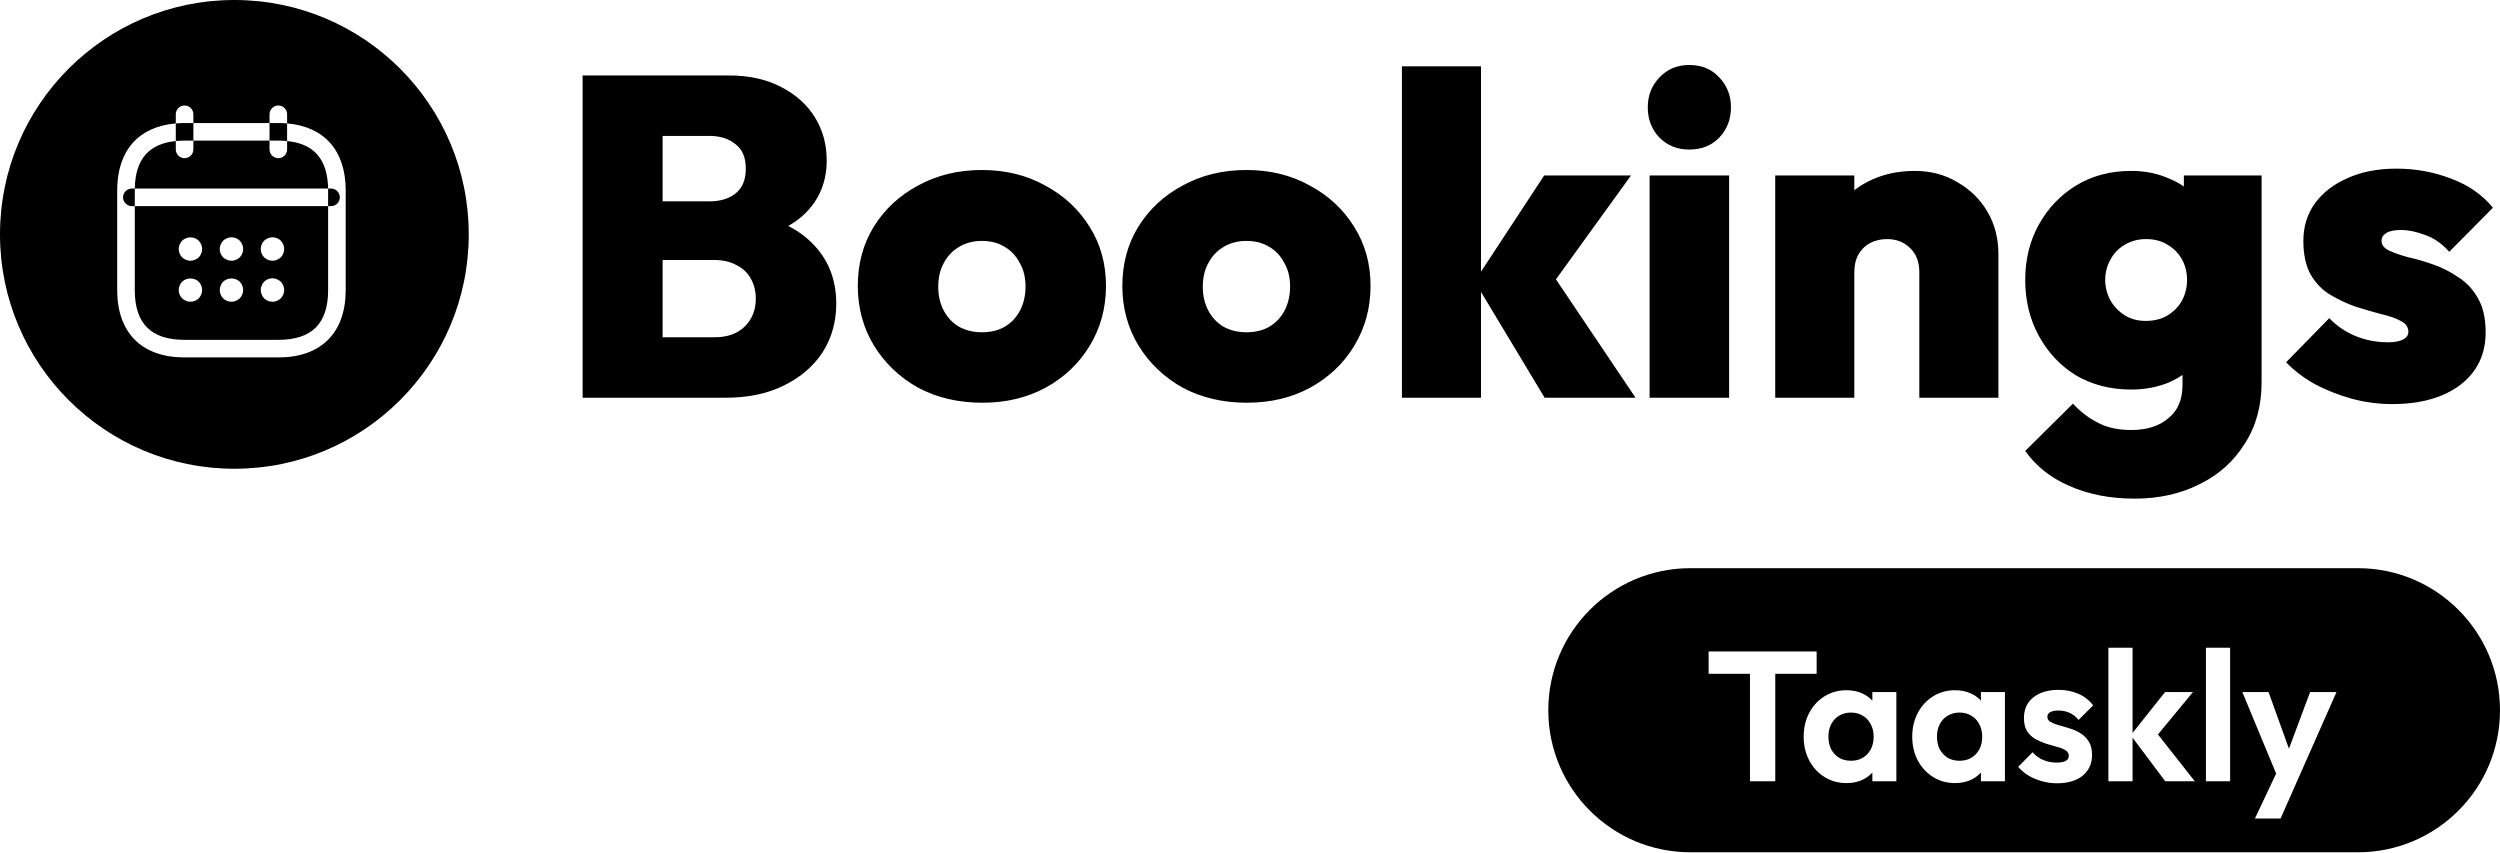
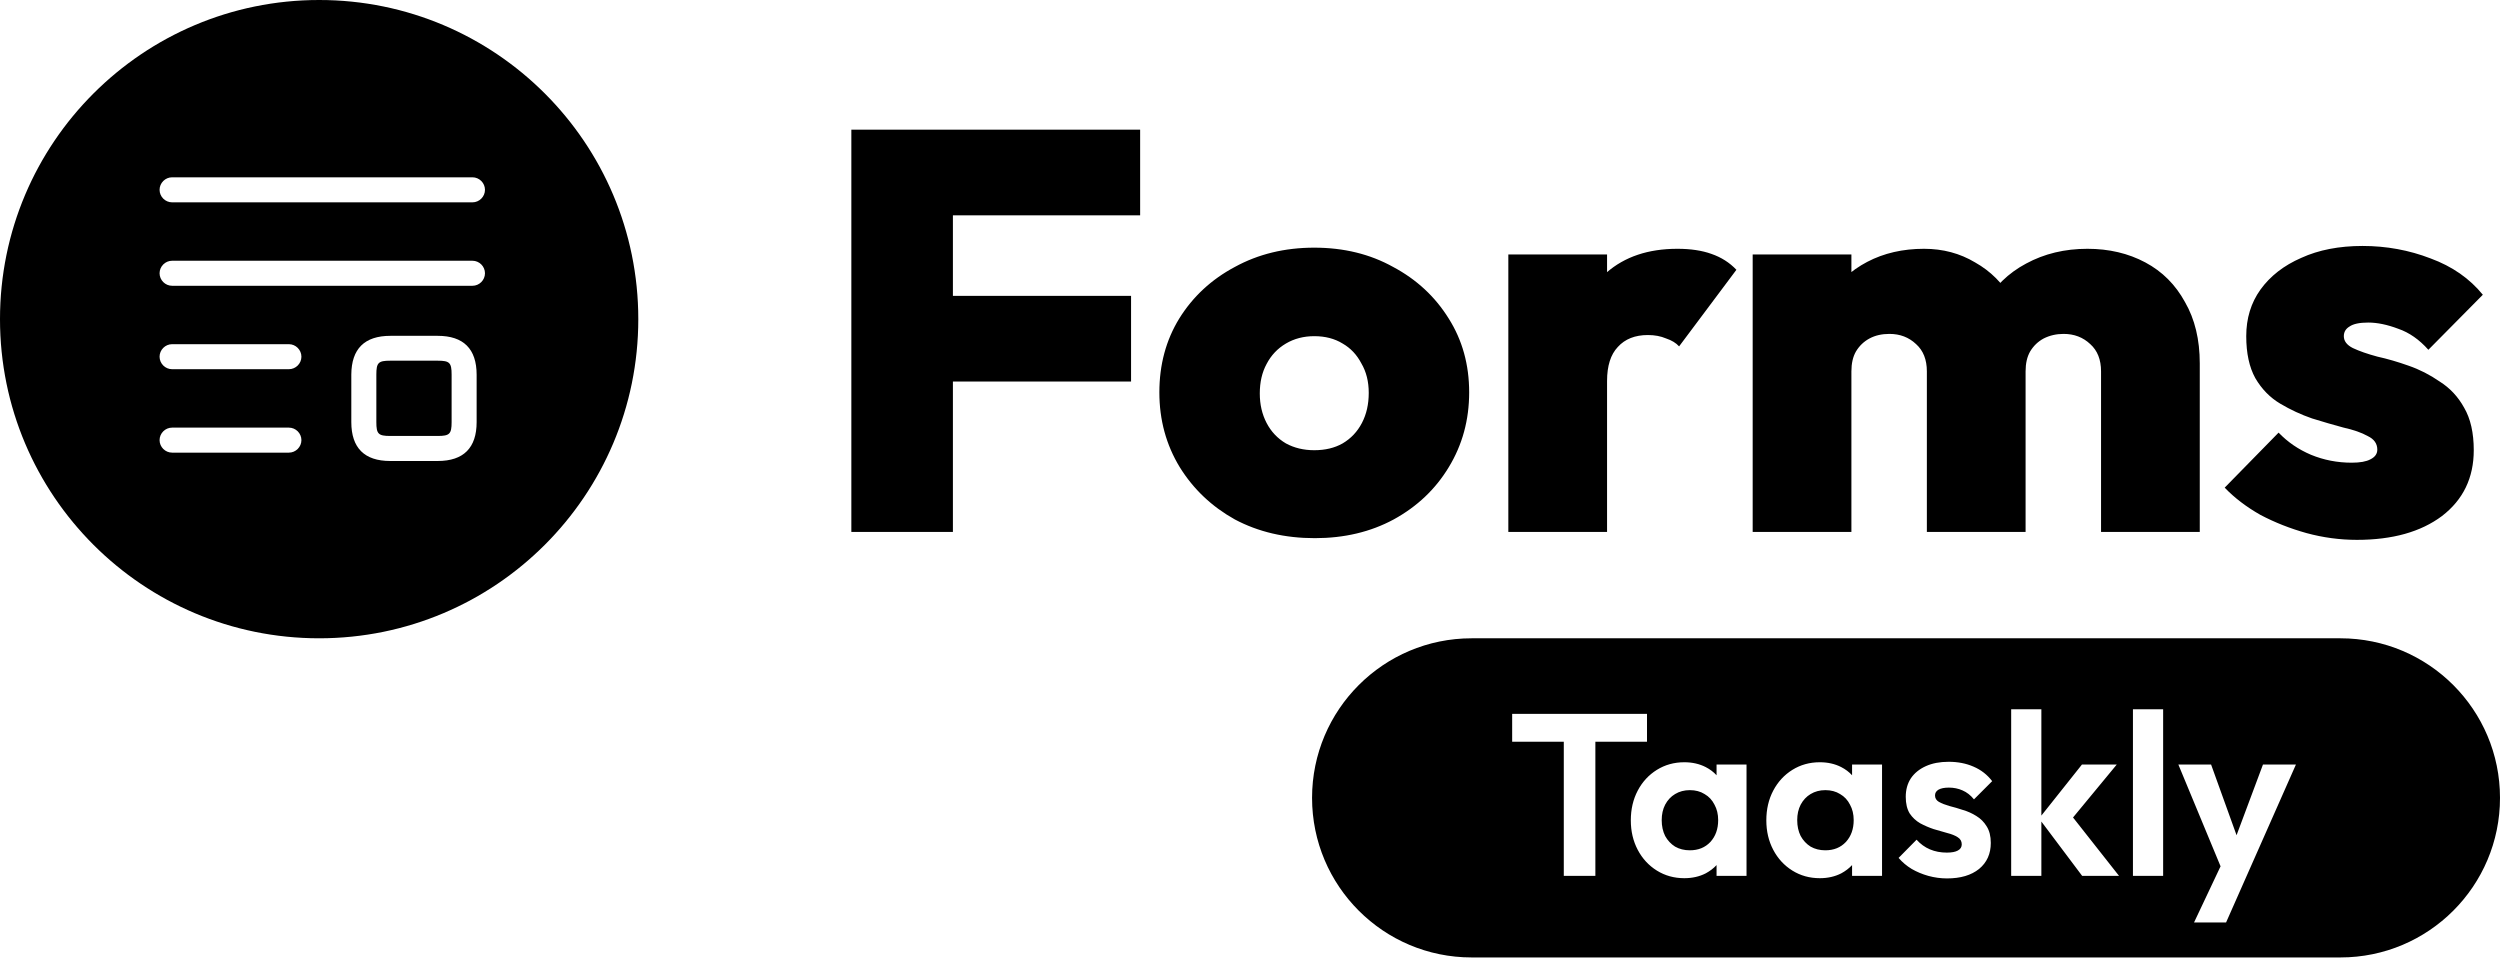
- <svg xmlns="http://www.w3.org/2000/svg" width="176" height="60" viewBox="0 0 176 60" fill="none">
-   <path fill-rule="evenodd" clip-rule="evenodd" d="M119 40C113.477 40 109 44.477 109 50C109 55.523 113.477 60 119 60H166C171.523 60 176 55.523 176 50C176 44.477 171.523 40 166 40H119ZM123.198 47.434V55H124.979V47.434H127.891V45.861H120.286V47.434H123.198ZM128.447 54.701C128.907 54.987 129.422 55.13 129.994 55.13C130.445 55.13 130.848 55.039 131.203 54.857C131.439 54.73 131.643 54.575 131.814 54.391V55H133.504V48.721H131.814V49.325C131.643 49.139 131.439 48.985 131.203 48.864C130.848 48.682 130.445 48.591 129.994 48.591C129.422 48.591 128.907 48.734 128.447 49.02C127.988 49.306 127.628 49.696 127.368 50.19C127.108 50.684 126.978 51.243 126.978 51.867C126.978 52.482 127.108 53.037 127.368 53.531C127.628 54.025 127.988 54.415 128.447 54.701ZM131.463 53.089C131.169 53.401 130.783 53.557 130.306 53.557C129.994 53.557 129.717 53.488 129.474 53.349C129.24 53.202 129.054 53.002 128.915 52.751C128.785 52.491 128.72 52.192 128.72 51.854C128.72 51.525 128.785 51.234 128.915 50.983C129.054 50.723 129.24 50.524 129.474 50.385C129.717 50.238 129.994 50.164 130.306 50.164C130.627 50.164 130.904 50.238 131.138 50.385C131.381 50.524 131.567 50.723 131.697 50.983C131.836 51.234 131.905 51.525 131.905 51.854C131.905 52.357 131.758 52.768 131.463 53.089ZM136.09 54.701C136.549 54.987 137.065 55.13 137.637 55.13C138.088 55.13 138.491 55.039 138.846 54.857C139.082 54.73 139.286 54.575 139.457 54.391V55H141.147V48.721H139.457V49.325C139.286 49.139 139.082 48.985 138.846 48.864C138.491 48.682 138.088 48.591 137.637 48.591C137.065 48.591 136.549 48.734 136.09 49.02C135.631 49.306 135.271 49.696 135.011 50.19C134.751 50.684 134.621 51.243 134.621 51.867C134.621 52.482 134.751 53.037 135.011 53.531C135.271 54.025 135.631 54.415 136.09 54.701ZM139.106 53.089C138.811 53.401 138.426 53.557 137.949 53.557C137.637 53.557 137.36 53.488 137.117 53.349C136.883 53.202 136.697 53.002 136.558 52.751C136.428 52.491 136.363 52.192 136.363 51.854C136.363 51.525 136.428 51.234 136.558 50.983C136.697 50.723 136.883 50.524 137.117 50.385C137.36 50.238 137.637 50.164 137.949 50.164C138.27 50.164 138.547 50.238 138.781 50.385C139.024 50.524 139.21 50.723 139.34 50.983C139.479 51.234 139.548 51.525 139.548 51.854C139.548 52.357 139.401 52.768 139.106 53.089ZM143.758 55C144.105 55.095 144.456 55.143 144.811 55.143C145.574 55.143 146.176 54.965 146.618 54.61C147.06 54.246 147.281 53.756 147.281 53.141C147.281 52.76 147.203 52.448 147.047 52.205C146.9 51.962 146.705 51.767 146.462 51.62C146.228 51.473 145.977 51.36 145.708 51.282C145.448 51.195 145.197 51.122 144.954 51.061C144.712 50.992 144.512 50.914 144.356 50.827C144.209 50.74 144.135 50.619 144.135 50.463C144.135 50.324 144.2 50.216 144.33 50.138C144.469 50.06 144.664 50.021 144.915 50.021C145.193 50.021 145.448 50.073 145.682 50.177C145.925 50.281 146.142 50.45 146.332 50.684L147.359 49.657C147.082 49.293 146.731 49.02 146.306 48.838C145.89 48.656 145.422 48.565 144.902 48.565C144.408 48.565 143.979 48.647 143.615 48.812C143.251 48.977 142.97 49.206 142.77 49.501C142.58 49.796 142.484 50.142 142.484 50.541C142.484 50.922 142.558 51.234 142.705 51.477C142.861 51.711 143.061 51.897 143.303 52.036C143.546 52.166 143.797 52.274 144.057 52.361C144.326 52.439 144.582 52.513 144.824 52.582C145.067 52.643 145.262 52.721 145.409 52.816C145.565 52.911 145.643 53.046 145.643 53.219C145.643 53.375 145.57 53.492 145.422 53.57C145.284 53.648 145.076 53.687 144.798 53.687C144.452 53.687 144.135 53.626 143.849 53.505C143.563 53.384 143.312 53.202 143.095 52.959L142.081 53.986C142.289 54.229 142.536 54.437 142.822 54.61C143.108 54.775 143.42 54.905 143.758 55ZM150.133 51.936L152.434 55H154.514L151.919 51.706L154.384 48.721H152.421L150.133 51.599V45.601H148.43V55H150.133V51.936ZM155.298 45.601V55H157.001V45.601H155.298ZM161.695 55.039L160.551 57.626H158.744L160.24 54.46L157.86 48.721H159.706L161.142 52.707L162.631 48.721H164.49L161.695 55.039Z" fill="black" />
-   <path d="M45.56 28V23.744H50.296C51.192 23.744 51.896 23.499 52.408 23.008C52.941 22.496 53.208 21.835 53.208 21.024C53.208 20.491 53.091 20.021 52.856 19.616C52.621 19.189 52.28 18.869 51.832 18.656C51.405 18.421 50.893 18.304 50.296 18.304H45.56V14.176H49.944C50.691 14.176 51.299 13.995 51.768 13.632C52.259 13.248 52.504 12.661 52.504 11.872C52.504 11.083 52.259 10.507 51.768 10.144C51.299 9.76 50.691 9.568 49.944 9.568H45.56V5.312H51.32C52.728 5.312 53.944 5.579 54.968 6.112C56.013 6.645 56.813 7.36 57.368 8.256C57.923 9.152 58.2 10.165 58.2 11.296C58.2 12.811 57.677 14.069 56.632 15.072C55.608 16.053 54.115 16.661 52.152 16.896V14.976C54.328 15.232 55.992 15.936 57.144 17.088C58.296 18.219 58.872 19.648 58.872 21.376C58.872 22.656 58.552 23.797 57.912 24.8C57.272 25.781 56.365 26.56 55.192 27.136C54.04 27.712 52.675 28 51.096 28H45.56ZM41.016 28V5.312H46.648V28H41.016ZM69.156 28.352C67.471 28.352 65.967 28 64.644 27.296C63.343 26.571 62.309 25.589 61.541 24.352C60.773 23.093 60.389 21.685 60.389 20.128C60.389 18.571 60.762 17.184 61.508 15.968C62.276 14.731 63.322 13.76 64.644 13.056C65.967 12.331 67.46 11.968 69.124 11.968C70.788 11.968 72.271 12.331 73.573 13.056C74.895 13.76 75.941 14.731 76.709 15.968C77.477 17.184 77.861 18.571 77.861 20.128C77.861 21.685 77.477 23.093 76.709 24.352C75.962 25.589 74.927 26.571 73.605 27.296C72.303 28 70.82 28.352 69.156 28.352ZM69.124 23.392C69.743 23.392 70.276 23.264 70.725 23.008C71.194 22.731 71.556 22.347 71.812 21.856C72.069 21.365 72.197 20.8 72.197 20.16C72.197 19.52 72.058 18.965 71.781 18.496C71.525 18.005 71.172 17.632 70.725 17.376C70.276 17.099 69.743 16.96 69.124 16.96C68.527 16.96 67.994 17.099 67.525 17.376C67.055 17.653 66.692 18.037 66.436 18.528C66.18 18.997 66.052 19.552 66.052 20.192C66.052 20.811 66.18 21.365 66.436 21.856C66.692 22.347 67.055 22.731 67.525 23.008C67.994 23.264 68.527 23.392 69.124 23.392ZM87.781 28.352C86.096 28.352 84.592 28 83.269 27.296C81.968 26.571 80.933 25.589 80.165 24.352C79.397 23.093 79.013 21.685 79.013 20.128C79.013 18.571 79.387 17.184 80.133 15.968C80.901 14.731 81.947 13.76 83.269 13.056C84.592 12.331 86.085 11.968 87.749 11.968C89.413 11.968 90.896 12.331 92.198 13.056C93.52 13.76 94.566 14.731 95.334 15.968C96.102 17.184 96.486 18.571 96.486 20.128C96.486 21.685 96.102 23.093 95.334 24.352C94.587 25.589 93.552 26.571 92.23 27.296C90.928 28 89.445 28.352 87.781 28.352ZM87.749 23.392C88.368 23.392 88.901 23.264 89.35 23.008C89.819 22.731 90.181 22.347 90.438 21.856C90.694 21.365 90.822 20.8 90.822 20.16C90.822 19.52 90.683 18.965 90.406 18.496C90.15 18.005 89.797 17.632 89.35 17.376C88.901 17.099 88.368 16.96 87.749 16.96C87.152 16.96 86.619 17.099 86.15 17.376C85.68 17.653 85.317 18.037 85.061 18.528C84.805 18.997 84.677 19.552 84.677 20.192C84.677 20.811 84.805 21.365 85.061 21.856C85.317 22.347 85.68 22.731 86.15 23.008C86.619 23.264 87.152 23.392 87.749 23.392ZM108.743 28L103.815 19.808L108.711 12.352H114.823L108.743 20.768L108.903 18.72L115.142 28H108.743ZM98.695 28V4.672H104.263V28H98.695ZM116.131 28V12.352H121.731V28H116.131ZM118.915 10.528C118.083 10.528 117.39 10.251 116.835 9.696C116.281 9.12 116.003 8.405 116.003 7.552C116.003 6.72 116.281 6.016 116.835 5.44C117.39 4.864 118.083 4.576 118.915 4.576C119.79 4.576 120.494 4.864 121.027 5.44C121.582 6.016 121.859 6.72 121.859 7.552C121.859 8.405 121.582 9.12 121.027 9.696C120.494 10.251 119.79 10.528 118.915 10.528ZM135.12 28V19.168C135.12 18.443 134.906 17.877 134.48 17.472C134.053 17.045 133.509 16.832 132.848 16.832C132.4 16.832 131.994 16.928 131.632 17.12C131.29 17.312 131.024 17.579 130.832 17.92C130.64 18.261 130.544 18.677 130.544 19.168L128.368 18.144C128.368 16.885 128.645 15.808 129.2 14.912C129.754 13.995 130.512 13.291 131.472 12.8C132.453 12.288 133.562 12.032 134.8 12.032C135.93 12.032 136.933 12.299 137.808 12.832C138.704 13.344 139.408 14.037 139.92 14.912C140.432 15.787 140.688 16.779 140.688 17.888V28H135.12ZM124.976 28V12.352H130.544V28H124.976ZM150.288 35.104C148.56 35.104 147.024 34.805 145.68 34.208C144.357 33.632 143.323 32.811 142.576 31.744L145.936 28.416C146.469 28.992 147.056 29.44 147.696 29.76C148.336 30.101 149.115 30.272 150.032 30.272C151.141 30.272 152.016 29.995 152.656 29.44C153.317 28.907 153.648 28.128 153.648 27.104V23.04L154.544 19.648L153.744 16.288V12.352H159.216V26.912C159.216 28.576 158.821 30.016 158.032 31.232C157.264 32.469 156.208 33.419 154.864 34.08C153.52 34.763 151.995 35.104 150.288 35.104ZM150.032 27.424C148.581 27.424 147.291 27.093 146.16 26.432C145.051 25.749 144.176 24.821 143.536 23.648C142.896 22.475 142.576 21.163 142.576 19.712C142.576 18.261 142.896 16.96 143.536 15.808C144.176 14.656 145.051 13.739 146.16 13.056C147.291 12.373 148.581 12.032 150.032 12.032C151.013 12.032 151.909 12.213 152.72 12.576C153.552 12.917 154.224 13.408 154.736 14.048C155.248 14.667 155.568 15.392 155.696 16.224V23.232C155.568 24.064 155.237 24.8 154.704 25.44C154.192 26.059 153.531 26.549 152.72 26.912C151.909 27.253 151.013 27.424 150.032 27.424ZM151.056 22.592C151.653 22.592 152.165 22.464 152.592 22.208C153.04 21.931 153.381 21.579 153.616 21.152C153.851 20.704 153.968 20.224 153.968 19.712C153.968 19.179 153.851 18.699 153.616 18.272C153.381 17.845 153.051 17.504 152.624 17.248C152.197 16.971 151.685 16.832 151.088 16.832C150.512 16.832 150 16.971 149.552 17.248C149.125 17.504 148.795 17.856 148.56 18.304C148.325 18.731 148.208 19.2 148.208 19.712C148.208 20.203 148.325 20.672 148.56 21.12C148.795 21.547 149.125 21.899 149.552 22.176C149.979 22.453 150.48 22.592 151.056 22.592ZM168.397 28.448C167.437 28.448 166.487 28.32 165.549 28.064C164.631 27.808 163.767 27.467 162.957 27.04C162.167 26.592 161.495 26.08 160.941 25.504L163.981 22.4C164.493 22.933 165.101 23.349 165.805 23.648C166.53 23.947 167.298 24.096 168.109 24.096C168.578 24.096 168.93 24.032 169.165 23.904C169.421 23.776 169.549 23.595 169.549 23.36C169.549 23.019 169.367 22.763 169.005 22.592C168.663 22.4 168.205 22.24 167.629 22.112C167.074 21.963 166.487 21.792 165.869 21.6C165.25 21.387 164.653 21.109 164.077 20.768C163.501 20.427 163.031 19.947 162.669 19.328C162.327 18.709 162.157 17.92 162.157 16.96C162.157 15.957 162.423 15.083 162.957 14.336C163.511 13.568 164.279 12.971 165.261 12.544C166.242 12.096 167.394 11.872 168.717 11.872C170.061 11.872 171.341 12.107 172.557 12.576C173.773 13.024 174.754 13.707 175.501 14.624L172.429 17.728C171.917 17.152 171.351 16.757 170.733 16.544C170.114 16.309 169.549 16.192 169.036 16.192C168.546 16.192 168.194 16.267 167.981 16.416C167.767 16.544 167.661 16.725 167.661 16.96C167.661 17.237 167.831 17.461 168.173 17.632C168.535 17.803 168.994 17.963 169.549 18.112C170.125 18.24 170.711 18.411 171.309 18.624C171.927 18.837 172.514 19.136 173.069 19.52C173.645 19.883 174.103 20.373 174.445 20.992C174.807 21.611 174.989 22.411 174.989 23.392C174.989 24.949 174.391 26.187 173.197 27.104C172.002 28 170.402 28.448 168.397 28.448Z" fill="black" />
-   <path fill-rule="evenodd" clip-rule="evenodd" d="M16.5 0C7.387 0 0 7.387 0 16.5C0 25.613 7.387 33 16.5 33C25.613 33 33 25.613 33 16.5C33 7.387 25.613 0 16.5 0ZM12.994 11.137C12.655 11.137 12.375 10.857 12.375 10.519V9.929C12.571 9.91 12.777 9.9 12.994 9.9H13.613V10.519C13.613 10.857 13.332 11.137 12.994 11.137ZM13.613 8.662V9.9H18.975V10.519C18.975 10.857 19.256 11.137 19.594 11.137C19.932 11.137 20.212 10.857 20.212 10.519V9.929C22.114 10.117 23.06 11.216 23.099 13.274H9.489C9.527 11.216 10.474 10.117 12.375 9.929V8.688C12.575 8.671 12.781 8.662 12.994 8.662H13.613ZM18.975 8.662V9.9H19.594C19.81 9.9 20.016 9.91 20.212 9.929V8.688C22.841 8.914 24.337 10.608 24.337 13.406V20.419C24.337 23.43 22.605 25.163 19.594 25.163H12.994C9.982 25.163 8.25 23.43 8.25 20.419V13.406C8.25 10.608 9.746 8.914 12.375 8.688V8.044C12.375 7.705 12.655 7.425 12.994 7.425C13.332 7.425 13.613 7.705 13.613 8.044V8.662H18.975ZM18.975 8.662V8.044C18.975 7.705 19.256 7.425 19.594 7.425C19.932 7.425 20.212 7.705 20.212 8.044V8.688C20.013 8.671 19.806 8.662 19.594 8.662H18.975ZM9.488 14.512V13.406C9.488 13.362 9.488 13.318 9.489 13.274H9.281C8.943 13.274 8.662 13.555 8.662 13.893C8.662 14.231 8.943 14.512 9.281 14.512H9.488ZM23.1 14.512V20.419C23.1 22.778 21.953 23.925 19.594 23.925H12.994C10.634 23.925 9.488 22.778 9.488 20.419V14.512H23.1ZM23.1 14.512V13.406C23.1 13.362 23.1 13.318 23.099 13.274H23.306C23.645 13.274 23.925 13.555 23.925 13.893C23.925 14.231 23.645 14.512 23.306 14.512H23.1ZM13.093 18.29C13.192 18.331 13.299 18.356 13.406 18.356C13.621 18.356 13.835 18.265 13.992 18.117C14.003 18.103 14.015 18.09 14.027 18.076C14.051 18.048 14.075 18.021 14.091 17.993C14.124 17.944 14.149 17.894 14.165 17.845C14.19 17.795 14.207 17.746 14.215 17.696C14.223 17.639 14.231 17.581 14.231 17.531C14.231 17.317 14.14 17.102 13.992 16.945C13.761 16.715 13.39 16.648 13.093 16.772C12.986 16.814 12.903 16.871 12.82 16.945C12.746 17.028 12.688 17.119 12.647 17.218C12.606 17.317 12.581 17.424 12.581 17.531C12.581 17.754 12.672 17.96 12.82 18.117C12.903 18.191 12.986 18.249 13.093 18.29ZM16.294 18.356C16.186 18.356 16.079 18.331 15.98 18.29C15.873 18.249 15.79 18.191 15.708 18.117C15.559 17.96 15.469 17.754 15.469 17.531C15.469 17.424 15.493 17.317 15.535 17.218C15.576 17.119 15.634 17.028 15.708 16.945C15.79 16.871 15.873 16.813 15.98 16.772C16.277 16.64 16.648 16.714 16.88 16.945C17.028 17.102 17.119 17.317 17.119 17.531C17.119 17.581 17.11 17.638 17.102 17.696C17.094 17.746 17.078 17.795 17.053 17.845C17.036 17.894 17.012 17.944 16.979 17.993C16.962 18.021 16.938 18.048 16.914 18.076C16.902 18.089 16.89 18.103 16.88 18.117C16.723 18.265 16.508 18.356 16.294 18.356ZM18.868 18.29C18.967 18.331 19.074 18.356 19.181 18.356C19.396 18.356 19.61 18.265 19.767 18.117C19.778 18.103 19.79 18.089 19.802 18.076L19.802 18.076C19.826 18.048 19.849 18.021 19.866 17.993C19.899 17.944 19.924 17.894 19.94 17.845C19.965 17.795 19.982 17.746 19.99 17.696C19.998 17.638 20.006 17.581 20.006 17.531C20.006 17.317 19.916 17.102 19.767 16.945C19.536 16.714 19.173 16.64 18.868 16.772C18.761 16.813 18.678 16.871 18.596 16.945C18.447 17.102 18.356 17.317 18.356 17.531C18.356 17.581 18.364 17.638 18.373 17.696C18.381 17.746 18.398 17.795 18.422 17.845C18.439 17.894 18.463 17.944 18.497 17.993L18.596 18.117C18.678 18.191 18.761 18.249 18.868 18.29ZM13.406 21.244C13.299 21.244 13.192 21.219 13.093 21.178C12.994 21.136 12.903 21.079 12.82 21.004C12.672 20.848 12.581 20.633 12.581 20.419C12.581 20.311 12.606 20.204 12.647 20.105C12.688 19.998 12.746 19.907 12.82 19.833C13.126 19.528 13.687 19.528 13.992 19.833C14.14 19.99 14.231 20.204 14.231 20.419C14.231 20.633 14.14 20.848 13.992 21.004C13.835 21.153 13.621 21.244 13.406 21.244ZM15.708 21.004C15.865 21.153 16.079 21.244 16.294 21.244C16.508 21.244 16.723 21.153 16.88 21.004C17.028 20.848 17.119 20.633 17.119 20.419C17.119 20.311 17.094 20.204 17.053 20.105C17.012 19.998 16.954 19.907 16.88 19.833C16.574 19.528 16.013 19.528 15.708 19.833C15.634 19.907 15.576 19.998 15.535 20.105C15.493 20.204 15.469 20.311 15.469 20.419C15.469 20.633 15.559 20.848 15.708 21.004ZM19.181 21.244C18.967 21.244 18.752 21.153 18.596 21.004C18.521 20.93 18.463 20.839 18.422 20.732C18.381 20.633 18.356 20.526 18.356 20.419C18.356 20.311 18.381 20.204 18.422 20.105C18.463 19.998 18.521 19.907 18.596 19.833C18.785 19.643 19.074 19.552 19.338 19.61C19.396 19.618 19.445 19.635 19.495 19.66C19.544 19.676 19.594 19.701 19.643 19.734C19.671 19.75 19.698 19.774 19.726 19.798C19.739 19.81 19.753 19.822 19.767 19.833C19.916 19.99 20.006 20.204 20.006 20.419C20.006 20.633 19.916 20.848 19.767 21.004C19.61 21.153 19.396 21.244 19.181 21.244Z" fill="black" />
+ <svg xmlns="http://www.w3.org/2000/svg" width="141" height="54" viewBox="0 0 141 54" fill="none">
+   <path fill-rule="evenodd" clip-rule="evenodd" d="M83 36C78.029 36 74 40.029 74 45C74 49.971 78.029 54 83 54H132C136.971 54 141 49.971 141 45C141 40.029 136.971 36 132 36H83ZM88.198 41.834V49.4H89.979V41.834H92.891V40.261H85.286V41.834H88.198ZM93.447 49.101C93.907 49.387 94.422 49.53 94.994 49.53C95.445 49.53 95.848 49.439 96.203 49.257C96.439 49.13 96.643 48.975 96.814 48.791V49.4H98.504V43.121H96.814V43.725C96.643 43.538 96.439 43.385 96.203 43.264C95.848 43.082 95.445 42.991 94.994 42.991C94.422 42.991 93.907 43.134 93.447 43.42C92.988 43.706 92.628 44.096 92.368 44.59C92.108 45.084 91.978 45.643 91.978 46.267C91.978 46.882 92.108 47.437 92.368 47.931C92.628 48.425 92.988 48.815 93.447 49.101ZM96.463 47.489C96.169 47.801 95.783 47.957 95.306 47.957C94.994 47.957 94.717 47.888 94.474 47.749C94.24 47.602 94.054 47.402 93.915 47.151C93.785 46.891 93.72 46.592 93.72 46.254C93.72 45.925 93.785 45.634 93.915 45.383C94.054 45.123 94.24 44.924 94.474 44.785C94.717 44.638 94.994 44.564 95.306 44.564C95.627 44.564 95.904 44.638 96.138 44.785C96.381 44.924 96.567 45.123 96.697 45.383C96.836 45.634 96.905 45.925 96.905 46.254C96.905 46.757 96.758 47.168 96.463 47.489ZM101.09 49.101C101.549 49.387 102.065 49.53 102.637 49.53C103.088 49.53 103.491 49.439 103.846 49.257C104.082 49.13 104.286 48.975 104.457 48.791V49.4H106.147V43.121H104.457V43.725C104.286 43.538 104.082 43.385 103.846 43.264C103.491 43.082 103.088 42.991 102.637 42.991C102.065 42.991 101.549 43.134 101.09 43.42C100.631 43.706 100.271 44.096 100.011 44.59C99.751 45.084 99.621 45.643 99.621 46.267C99.621 46.882 99.751 47.437 100.011 47.931C100.271 48.425 100.631 48.815 101.09 49.101ZM104.106 47.489C103.811 47.801 103.426 47.957 102.949 47.957C102.637 47.957 102.36 47.888 102.117 47.749C101.883 47.602 101.697 47.402 101.558 47.151C101.428 46.891 101.363 46.592 101.363 46.254C101.363 45.925 101.428 45.634 101.558 45.383C101.697 45.123 101.883 44.924 102.117 44.785C102.36 44.638 102.637 44.564 102.949 44.564C103.27 44.564 103.547 44.638 103.781 44.785C104.024 44.924 104.21 45.123 104.34 45.383C104.479 45.634 104.548 45.925 104.548 46.254C104.548 46.757 104.401 47.168 104.106 47.489ZM108.758 49.4C109.105 49.495 109.456 49.543 109.811 49.543C110.574 49.543 111.176 49.365 111.618 49.01C112.06 48.646 112.281 48.156 112.281 47.541C112.281 47.16 112.203 46.848 112.047 46.605C111.9 46.362 111.705 46.167 111.462 46.02C111.228 45.873 110.977 45.76 110.708 45.682C110.448 45.595 110.197 45.522 109.954 45.461C109.712 45.392 109.512 45.314 109.356 45.227C109.209 45.14 109.135 45.019 109.135 44.863C109.135 44.724 109.2 44.616 109.33 44.538C109.469 44.46 109.664 44.421 109.915 44.421C110.193 44.421 110.448 44.473 110.682 44.577C110.925 44.681 111.142 44.85 111.332 45.084L112.359 44.057C112.082 43.693 111.731 43.42 111.306 43.238C110.89 43.056 110.422 42.965 109.902 42.965C109.408 42.965 108.979 43.047 108.615 43.212C108.251 43.377 107.97 43.606 107.77 43.901C107.58 44.196 107.484 44.542 107.484 44.941C107.484 45.322 107.558 45.634 107.705 45.877C107.861 46.111 108.061 46.297 108.303 46.436C108.546 46.566 108.797 46.674 109.057 46.761C109.326 46.839 109.582 46.913 109.824 46.982C110.067 47.043 110.262 47.121 110.409 47.216C110.565 47.311 110.643 47.446 110.643 47.619C110.643 47.775 110.57 47.892 110.422 47.97C110.284 48.048 110.076 48.087 109.798 48.087C109.452 48.087 109.135 48.026 108.849 47.905C108.563 47.784 108.312 47.602 108.095 47.359L107.081 48.386C107.289 48.629 107.536 48.837 107.822 49.01C108.108 49.175 108.42 49.305 108.758 49.4ZM115.133 46.336L117.434 49.4H119.514L116.919 46.106L119.384 43.121H117.421L115.133 45.999V40.001H113.43V49.4H115.133V46.336ZM120.298 40.001V49.4H122.001V40.001H120.298ZM126.695 49.439L125.551 52.026H123.744L125.24 48.86L122.86 43.121H124.706L126.142 47.107L127.631 43.121H129.49L126.695 49.439Z" fill="black" />
+   <path d="M48.016 30V7.312H53.744V30H48.016ZM52.56 21.52V16.688H63.792V21.52H52.56ZM52.56 12.144V7.312H64.304V12.144H52.56ZM74.156 30.352C72.471 30.352 70.967 30 69.644 29.296C68.343 28.571 67.308 27.589 66.54 26.352C65.772 25.093 65.388 23.685 65.388 22.128C65.388 20.571 65.762 19.184 66.508 17.968C67.276 16.731 68.322 15.76 69.644 15.056C70.967 14.331 72.46 13.968 74.124 13.968C75.788 13.968 77.271 14.331 78.573 15.056C79.895 15.76 80.941 16.731 81.709 17.968C82.477 19.184 82.861 20.571 82.861 22.128C82.861 23.685 82.477 25.093 81.709 26.352C80.962 27.589 79.927 28.571 78.605 29.296C77.303 30 75.82 30.352 74.156 30.352ZM74.124 25.392C74.743 25.392 75.276 25.264 75.725 25.008C76.194 24.731 76.556 24.347 76.812 23.856C77.069 23.365 77.197 22.8 77.197 22.16C77.197 21.52 77.058 20.965 76.781 20.496C76.525 20.005 76.172 19.632 75.725 19.376C75.276 19.099 74.743 18.96 74.124 18.96C73.527 18.96 72.994 19.099 72.525 19.376C72.055 19.653 71.692 20.037 71.436 20.528C71.18 20.997 71.052 21.552 71.052 22.192C71.052 22.811 71.18 23.365 71.436 23.856C71.692 24.347 72.055 24.731 72.525 25.008C72.994 25.264 73.527 25.392 74.124 25.392ZM85.07 30V14.352H90.638V30H85.07ZM90.638 21.488L88.141 19.376C88.76 17.605 89.582 16.272 90.606 15.376C91.629 14.48 92.963 14.032 94.606 14.032C95.352 14.032 95.992 14.128 96.525 14.32C97.08 14.512 97.549 14.811 97.933 15.216L94.701 19.536C94.531 19.344 94.285 19.195 93.966 19.088C93.667 18.96 93.326 18.896 92.942 18.896C92.216 18.896 91.651 19.12 91.246 19.568C90.84 19.995 90.638 20.635 90.638 21.488ZM98.851 30V14.352H104.419V30H98.851ZM108.675 30V20.944C108.675 20.283 108.472 19.771 108.067 19.408C107.661 19.024 107.16 18.832 106.563 18.832C106.136 18.832 105.763 18.917 105.443 19.088C105.123 19.259 104.867 19.504 104.675 19.824C104.504 20.123 104.419 20.496 104.419 20.944L102.243 20.08C102.243 18.821 102.52 17.744 103.075 16.848C103.629 15.952 104.376 15.259 105.315 14.768C106.253 14.277 107.32 14.032 108.515 14.032C109.581 14.032 110.541 14.288 111.395 14.8C112.269 15.291 112.963 15.984 113.475 16.88C113.987 17.776 114.243 18.832 114.243 20.048V30H108.675ZM118.499 30V20.944C118.499 20.283 118.296 19.771 117.891 19.408C117.485 19.024 116.984 18.832 116.387 18.832C115.981 18.832 115.608 18.917 115.267 19.088C114.947 19.259 114.691 19.504 114.499 19.824C114.328 20.123 114.243 20.496 114.243 20.944L110.979 20.784C111.021 19.376 111.331 18.171 111.907 17.168C112.483 16.165 113.272 15.397 114.275 14.864C115.299 14.309 116.451 14.032 117.731 14.032C118.947 14.032 120.035 14.288 120.995 14.8C121.955 15.312 122.701 16.059 123.235 17.04C123.789 18 124.067 19.152 124.067 20.496V30H118.499ZM132.928 30.448C131.968 30.448 131.018 30.32 130.08 30.064C129.162 29.808 128.298 29.467 127.488 29.04C126.698 28.592 126.026 28.08 125.472 27.504L128.512 24.4C129.024 24.933 129.632 25.349 130.336 25.648C131.061 25.947 131.829 26.096 132.64 26.096C133.109 26.096 133.461 26.032 133.696 25.904C133.952 25.776 134.08 25.595 134.08 25.36C134.08 25.019 133.898 24.763 133.536 24.592C133.194 24.4 132.736 24.24 132.16 24.112C131.605 23.963 131.018 23.792 130.4 23.6C129.781 23.387 129.184 23.109 128.608 22.768C128.032 22.427 127.562 21.947 127.2 21.328C126.858 20.709 126.688 19.92 126.688 18.96C126.688 17.957 126.954 17.083 127.488 16.336C128.042 15.568 128.81 14.971 129.792 14.544C130.773 14.096 131.925 13.872 133.248 13.872C134.592 13.872 135.872 14.107 137.088 14.576C138.304 15.024 139.285 15.707 140.032 16.624L136.96 19.728C136.448 19.152 135.882 18.757 135.264 18.544C134.645 18.309 134.08 18.192 133.568 18.192C133.077 18.192 132.725 18.267 132.512 18.416C132.298 18.544 132.192 18.725 132.192 18.96C132.192 19.237 132.362 19.461 132.704 19.632C133.066 19.803 133.525 19.963 134.08 20.112C134.656 20.24 135.242 20.411 135.84 20.624C136.458 20.837 137.045 21.136 137.6 21.52C138.176 21.883 138.634 22.373 138.976 22.992C139.338 23.611 139.52 24.411 139.52 25.392C139.52 26.949 138.922 28.187 137.728 29.104C136.533 30 134.933 30.448 132.928 30.448Z" fill="black" />
+   <path fill-rule="evenodd" clip-rule="evenodd" d="M36 18C36 8.059 27.941 0 18 0C8.059 0 0 8.059 0 18C0 27.941 8.059 36 18 36C27.941 36 36 27.941 36 18ZM16.294 24.118H9.706C9.32 24.118 9 24.438 9 24.823C9 25.209 9.32 25.529 9.706 25.529H16.294C16.68 25.529 17 25.209 17 24.823C17 24.438 16.68 24.118 16.294 24.118ZM9.706 19.412L16.294 19.412C16.68 19.412 17 19.732 17 20.118C17 20.503 16.68 20.823 16.294 20.823H9.706C9.32 20.823 9 20.503 9 20.118C9 19.732 9.32 19.412 9.706 19.412ZM26.647 14.706L9.706 14.706C9.32 14.706 9 15.026 9 15.412C9 15.798 9.32 16.118 9.706 16.118H26.647C27.033 16.118 27.353 15.798 27.353 15.412C27.353 15.026 27.033 14.706 26.647 14.706ZM9.706 10L26.647 10C27.033 10 27.353 10.32 27.353 10.706C27.353 11.092 27.033 11.412 26.647 11.412L9.706 11.412C9.32 11.412 9 11.092 9 10.706C9 10.32 9.32 10 9.706 10ZM24.689 18.941H22.017C20.558 18.941 19.823 19.675 19.814 21.125V23.807C19.814 25.266 20.558 26 22.007 26H24.689C26.148 26 26.882 25.256 26.882 23.807V21.134C26.882 19.675 26.139 18.941 24.689 18.941ZM25.471 23.807C25.471 24.475 25.358 24.588 24.689 24.588H22.007C21.339 24.588 21.226 24.475 21.226 23.807V21.125C21.226 20.456 21.339 20.343 22.007 20.343H24.689C25.358 20.343 25.471 20.456 25.471 21.125V23.807Z" fill="black" />
</svg>
